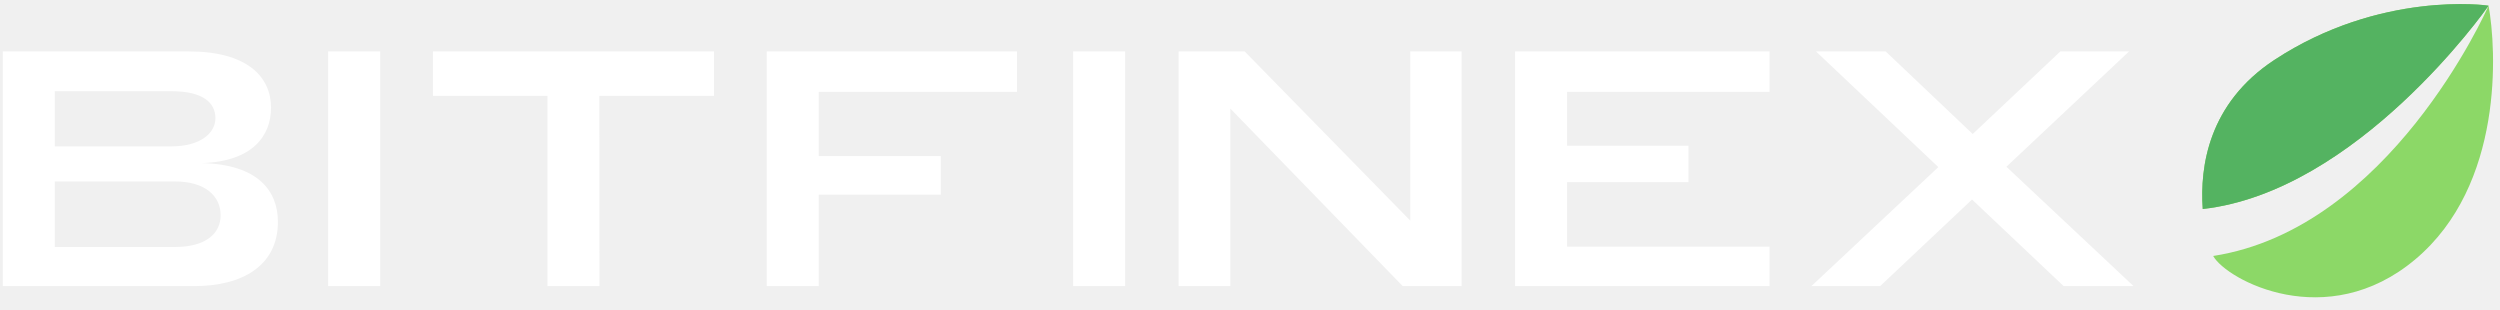
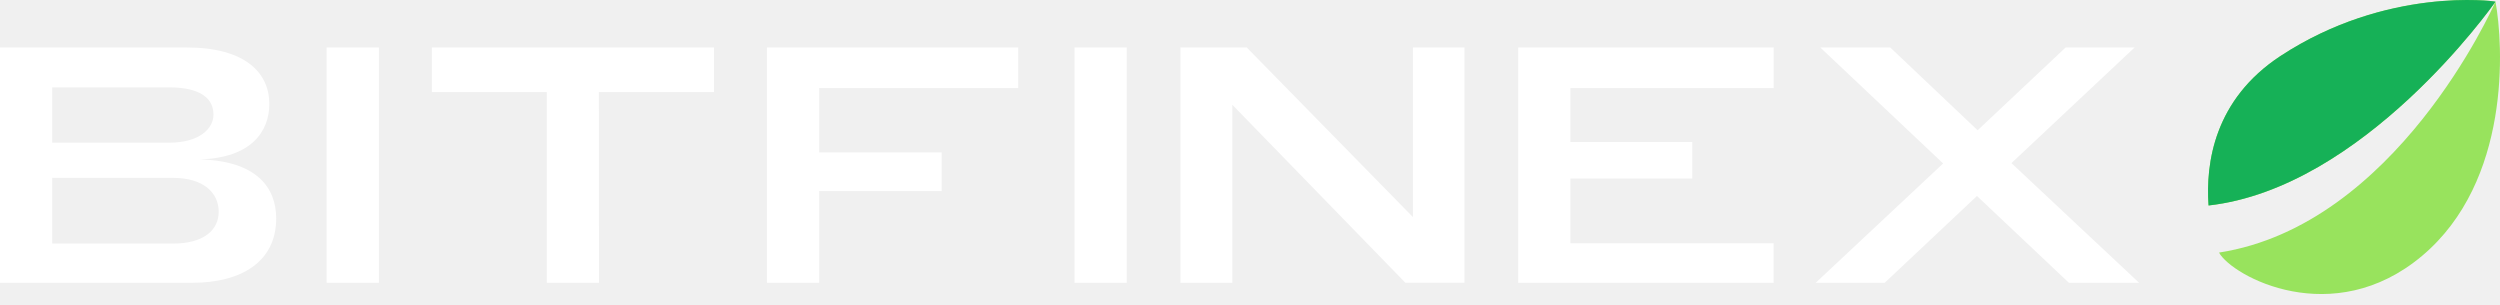
- <svg xmlns="http://www.w3.org/2000/svg" width="210" height="26" viewBox="0 0 210 26" fill="none">
-   <g clip-path="url(#clip0)">
-     <path d="M14.715 20.746H4.602V15.243H14.715C17.242 15.243 18.534 16.479 18.534 18.079C18.534 19.623 17.27 20.746 14.715 20.746ZM14.386 12.296H4.602V7.661H14.386C17.049 7.661 18.095 8.621 18.095 9.936C18.095 11.143 16.885 12.296 14.386 12.296ZM16.97 13.7C21.23 13.558 22.768 11.396 22.768 9.039C22.766 6.454 20.76 4.32 15.868 4.32H0.234V24.032H16.335C20.347 24.032 23.344 22.32 23.344 18.641C23.344 16.03 21.667 13.812 16.967 13.7H16.97ZM27.564 4.32V24.032H31.939V4.32H27.564ZM50.345 8.055H59.974V4.32H36.369V8.055H45.986V24.032H50.354L50.345 8.055ZM64.408 4.32V24.032H68.776V16.352H79.028V13.109H68.776V7.719H85.43V4.32H64.408ZM90.143 4.32V24.032H94.512V4.32H90.143ZM103.347 9.12L117.826 24.029H122.772V4.32H118.46V18.528L104.554 4.32H99.004V24.032H103.347V9.12ZM127.267 4.32V24.032H148.639V20.72H131.635V15.3H141.83V12.24H131.635V7.719H148.643V4.32H127.267ZM178.841 4.32H173.07L165.708 11.256L158.397 4.32H152.544L162.821 14.036L152.159 24.032H157.932L165.651 16.759L173.345 24.032H179.217L168.538 14.007L178.841 4.32Z" fill="white" />
-     <path d="M209.039 0.48C208.952 0.441 199.943 -0.811 191.038 5.04C185.509 8.681 184.777 14.006 185.03 17.558C197.982 16.094 208.746 0.905 209.039 0.48ZM185.909 21.504C187.022 23.505 195.437 28.044 202.886 21.785C210.336 15.525 209.711 4.137 209.039 0.48C208.805 1.01 200.672 19.212 185.909 21.501" fill="#8CD867" />
-     <path d="M209.039 0.48C208.952 0.444 199.943 -0.811 191.038 5.04C185.509 8.681 184.777 14.006 185.03 17.556C197.982 16.094 208.746 0.905 209.039 0.48Z" fill="#54B361" />
-   </g>
-   <defs>
-     <clipPath id="clip0">
-       <rect width="209.96" height="25.2" fill="white" />
-     </clipPath>
-   </defs>
+ <svg xmlns="http://www.w3.org/2000/svg" width="205" height="25" viewBox="0 0 205 25" fill="none">
+   <path d="M14.192 19.972H4.281V14.585H14.192C16.668 14.585 17.934 15.795 17.934 17.362C17.934 18.872 16.696 19.972 14.192 19.972ZM13.869 11.7H4.281V7.164H13.869C16.479 7.164 17.504 8.104 17.504 9.391C17.504 10.573 16.318 11.7 13.869 11.7ZM16.401 13.075C20.576 12.936 22.084 10.819 22.084 8.512C22.081 5.982 20.116 3.894 15.322 3.894H0V23.188H15.78C19.711 23.188 22.648 21.513 22.648 17.912C22.648 15.356 21.004 13.185 16.399 13.075H16.401ZM26.784 3.894V23.188H31.072V3.894H26.784ZM49.109 7.549H58.546V3.894H35.412V7.549H44.837V23.188H49.118L49.109 7.549ZM62.891 3.894V23.188H67.172V15.67H77.219V12.497H67.172V7.22H83.493V3.894H62.891ZM88.112 3.894V23.188H92.393V3.894H88.112ZM101.052 8.592L115.241 23.185H120.088V3.894H115.862V17.801L102.235 3.894H96.796V23.188H101.052V8.592ZM124.493 3.894V23.188H145.438V19.946H128.774V14.641H138.766V11.646H128.774V7.22H145.443V3.894H124.493ZM175.036 3.894H169.381L162.166 10.683L155.001 3.894H149.265L159.337 13.403L148.888 23.188H154.545L162.111 16.07L169.651 23.188H175.405L164.939 13.375L175.036 3.894Z" fill="white" />
+   <path d="M204.63 0.135C204.545 0.098 195.716 -1.129 186.989 4.599C181.571 8.162 180.853 13.375 181.101 16.852C193.795 15.419 204.343 0.551 204.63 0.135ZM181.962 20.714C183.053 22.673 191.3 27.115 198.6 20.989C205.901 14.862 205.289 3.715 204.63 0.135C204.4 0.654 196.43 18.47 181.962 20.711" fill="#98E35D" />
+   <path d="M204.63 0.135C204.545 0.1 195.716 -1.129 186.989 4.598C181.571 8.162 180.853 13.375 181.101 16.849C193.795 15.419 204.343 0.551 204.63 0.135Z" fill="#16B157" />
</svg>
